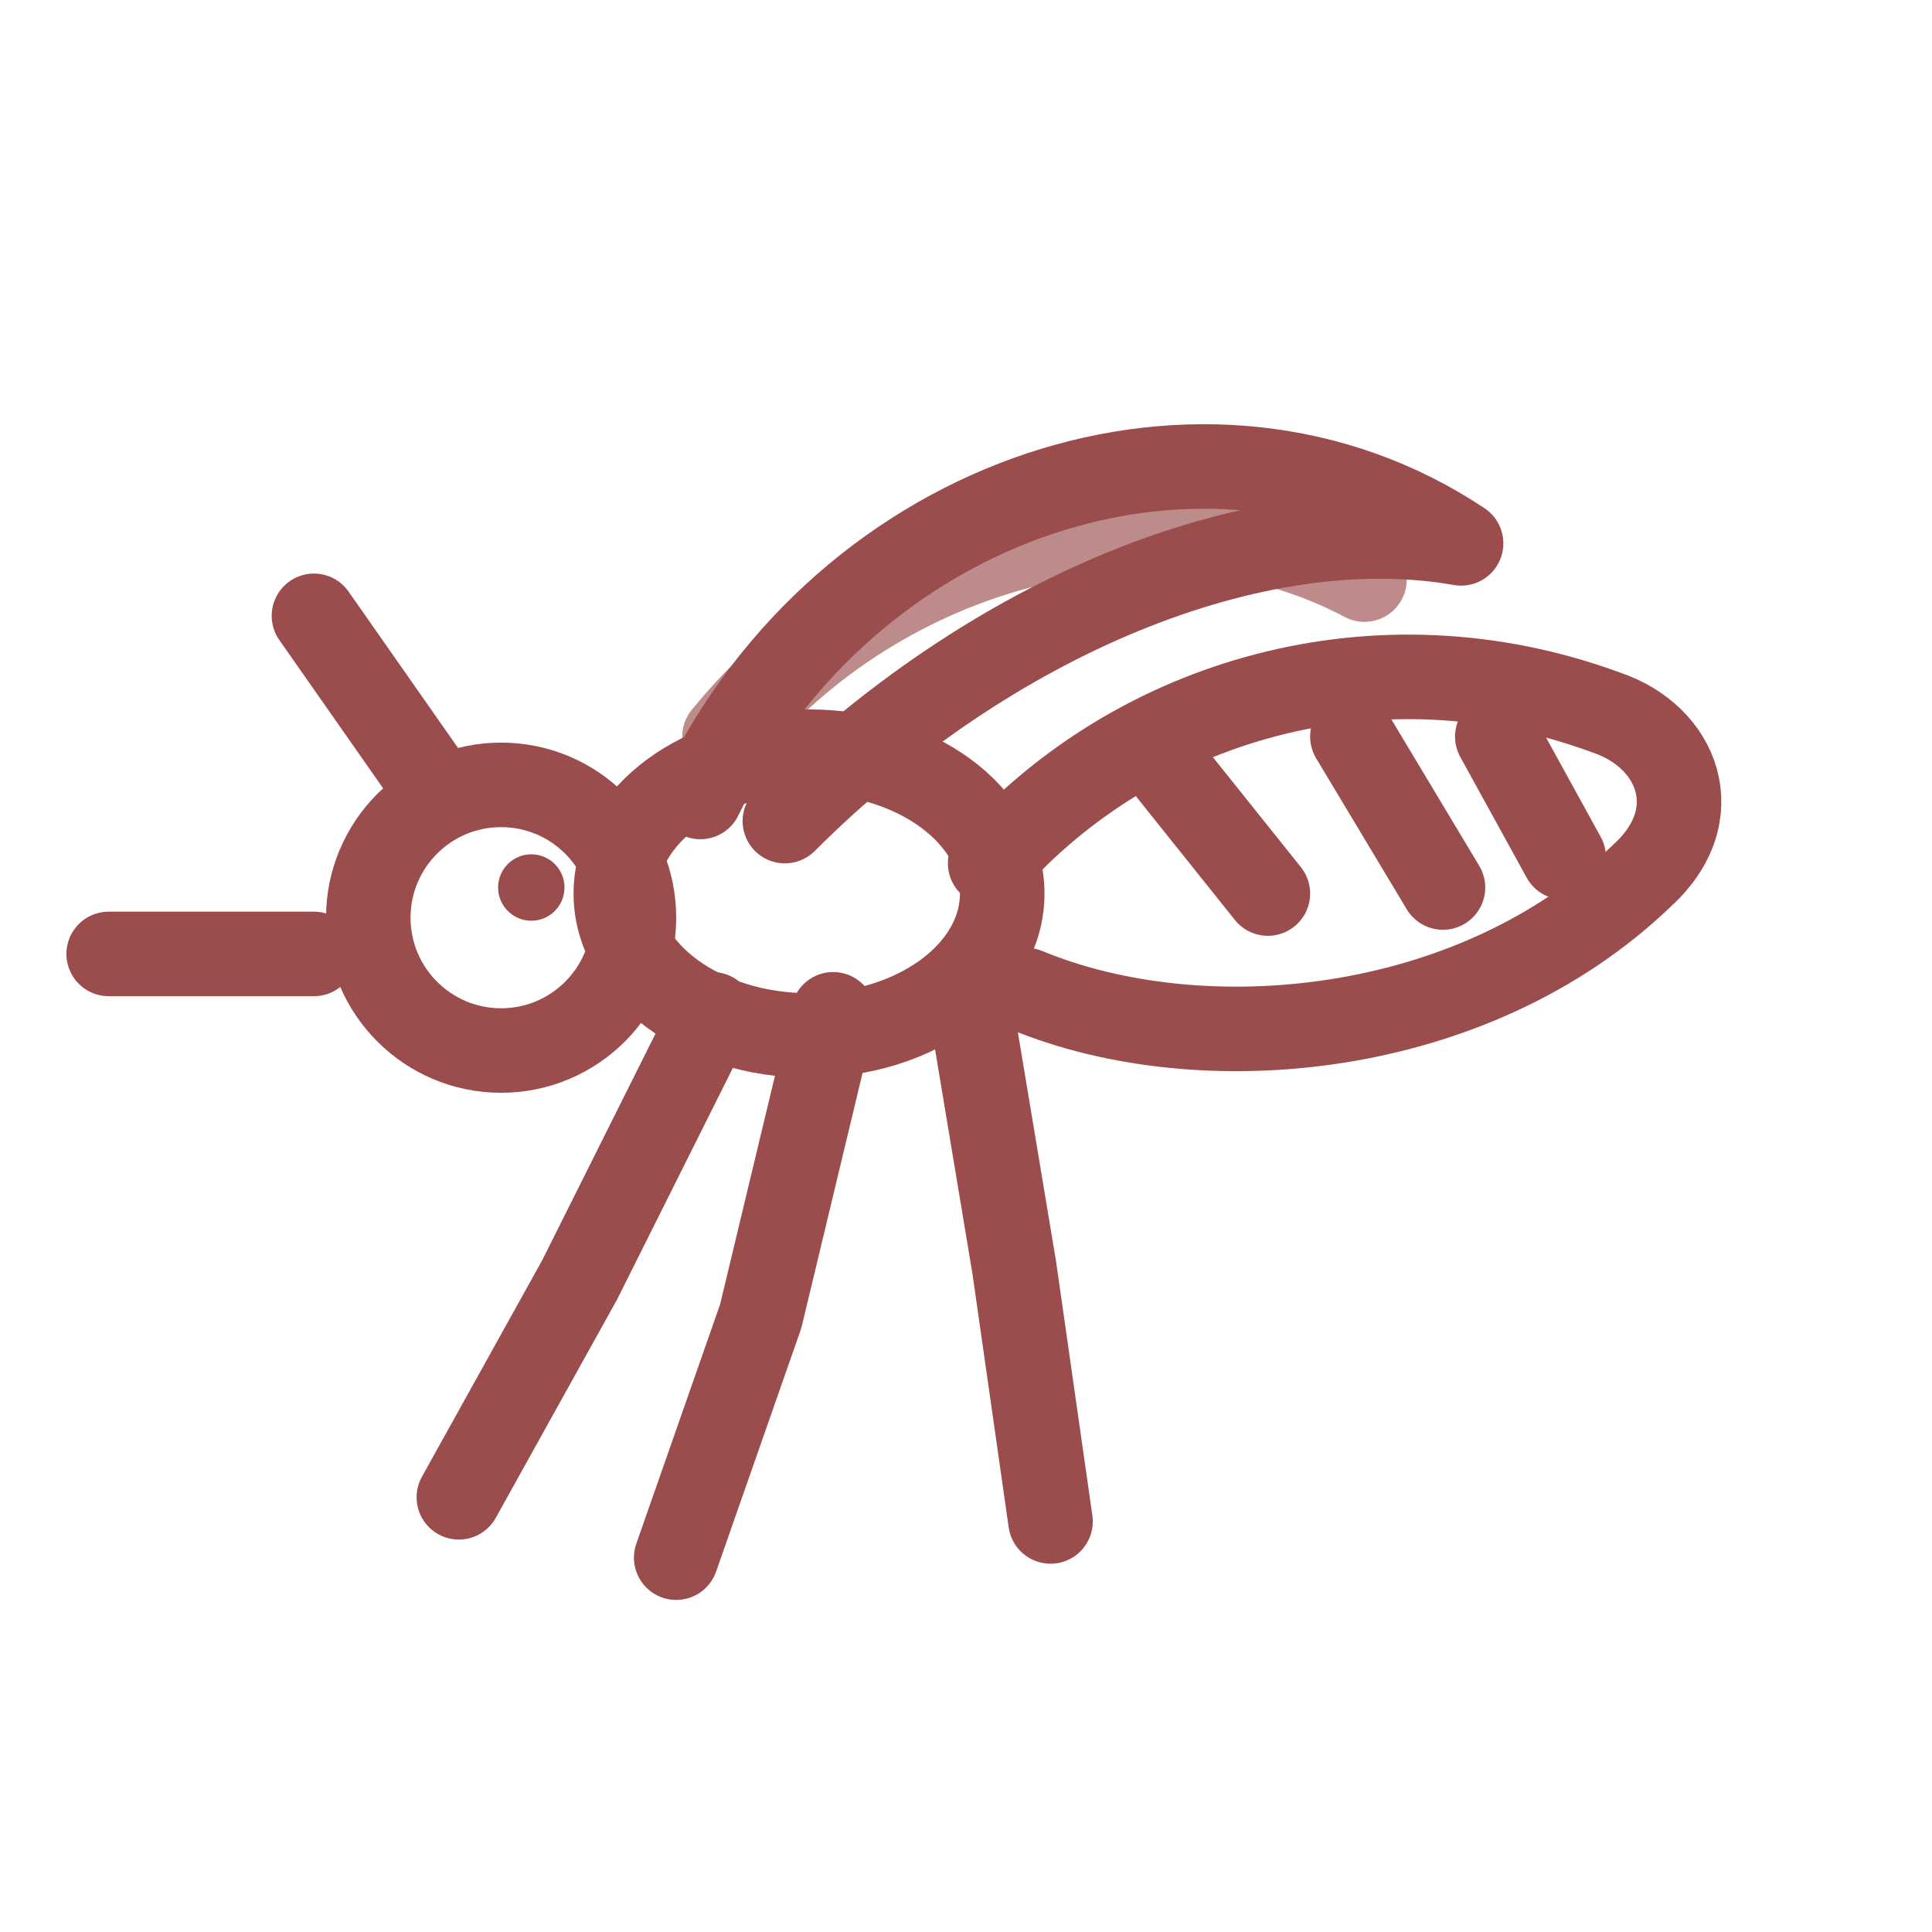
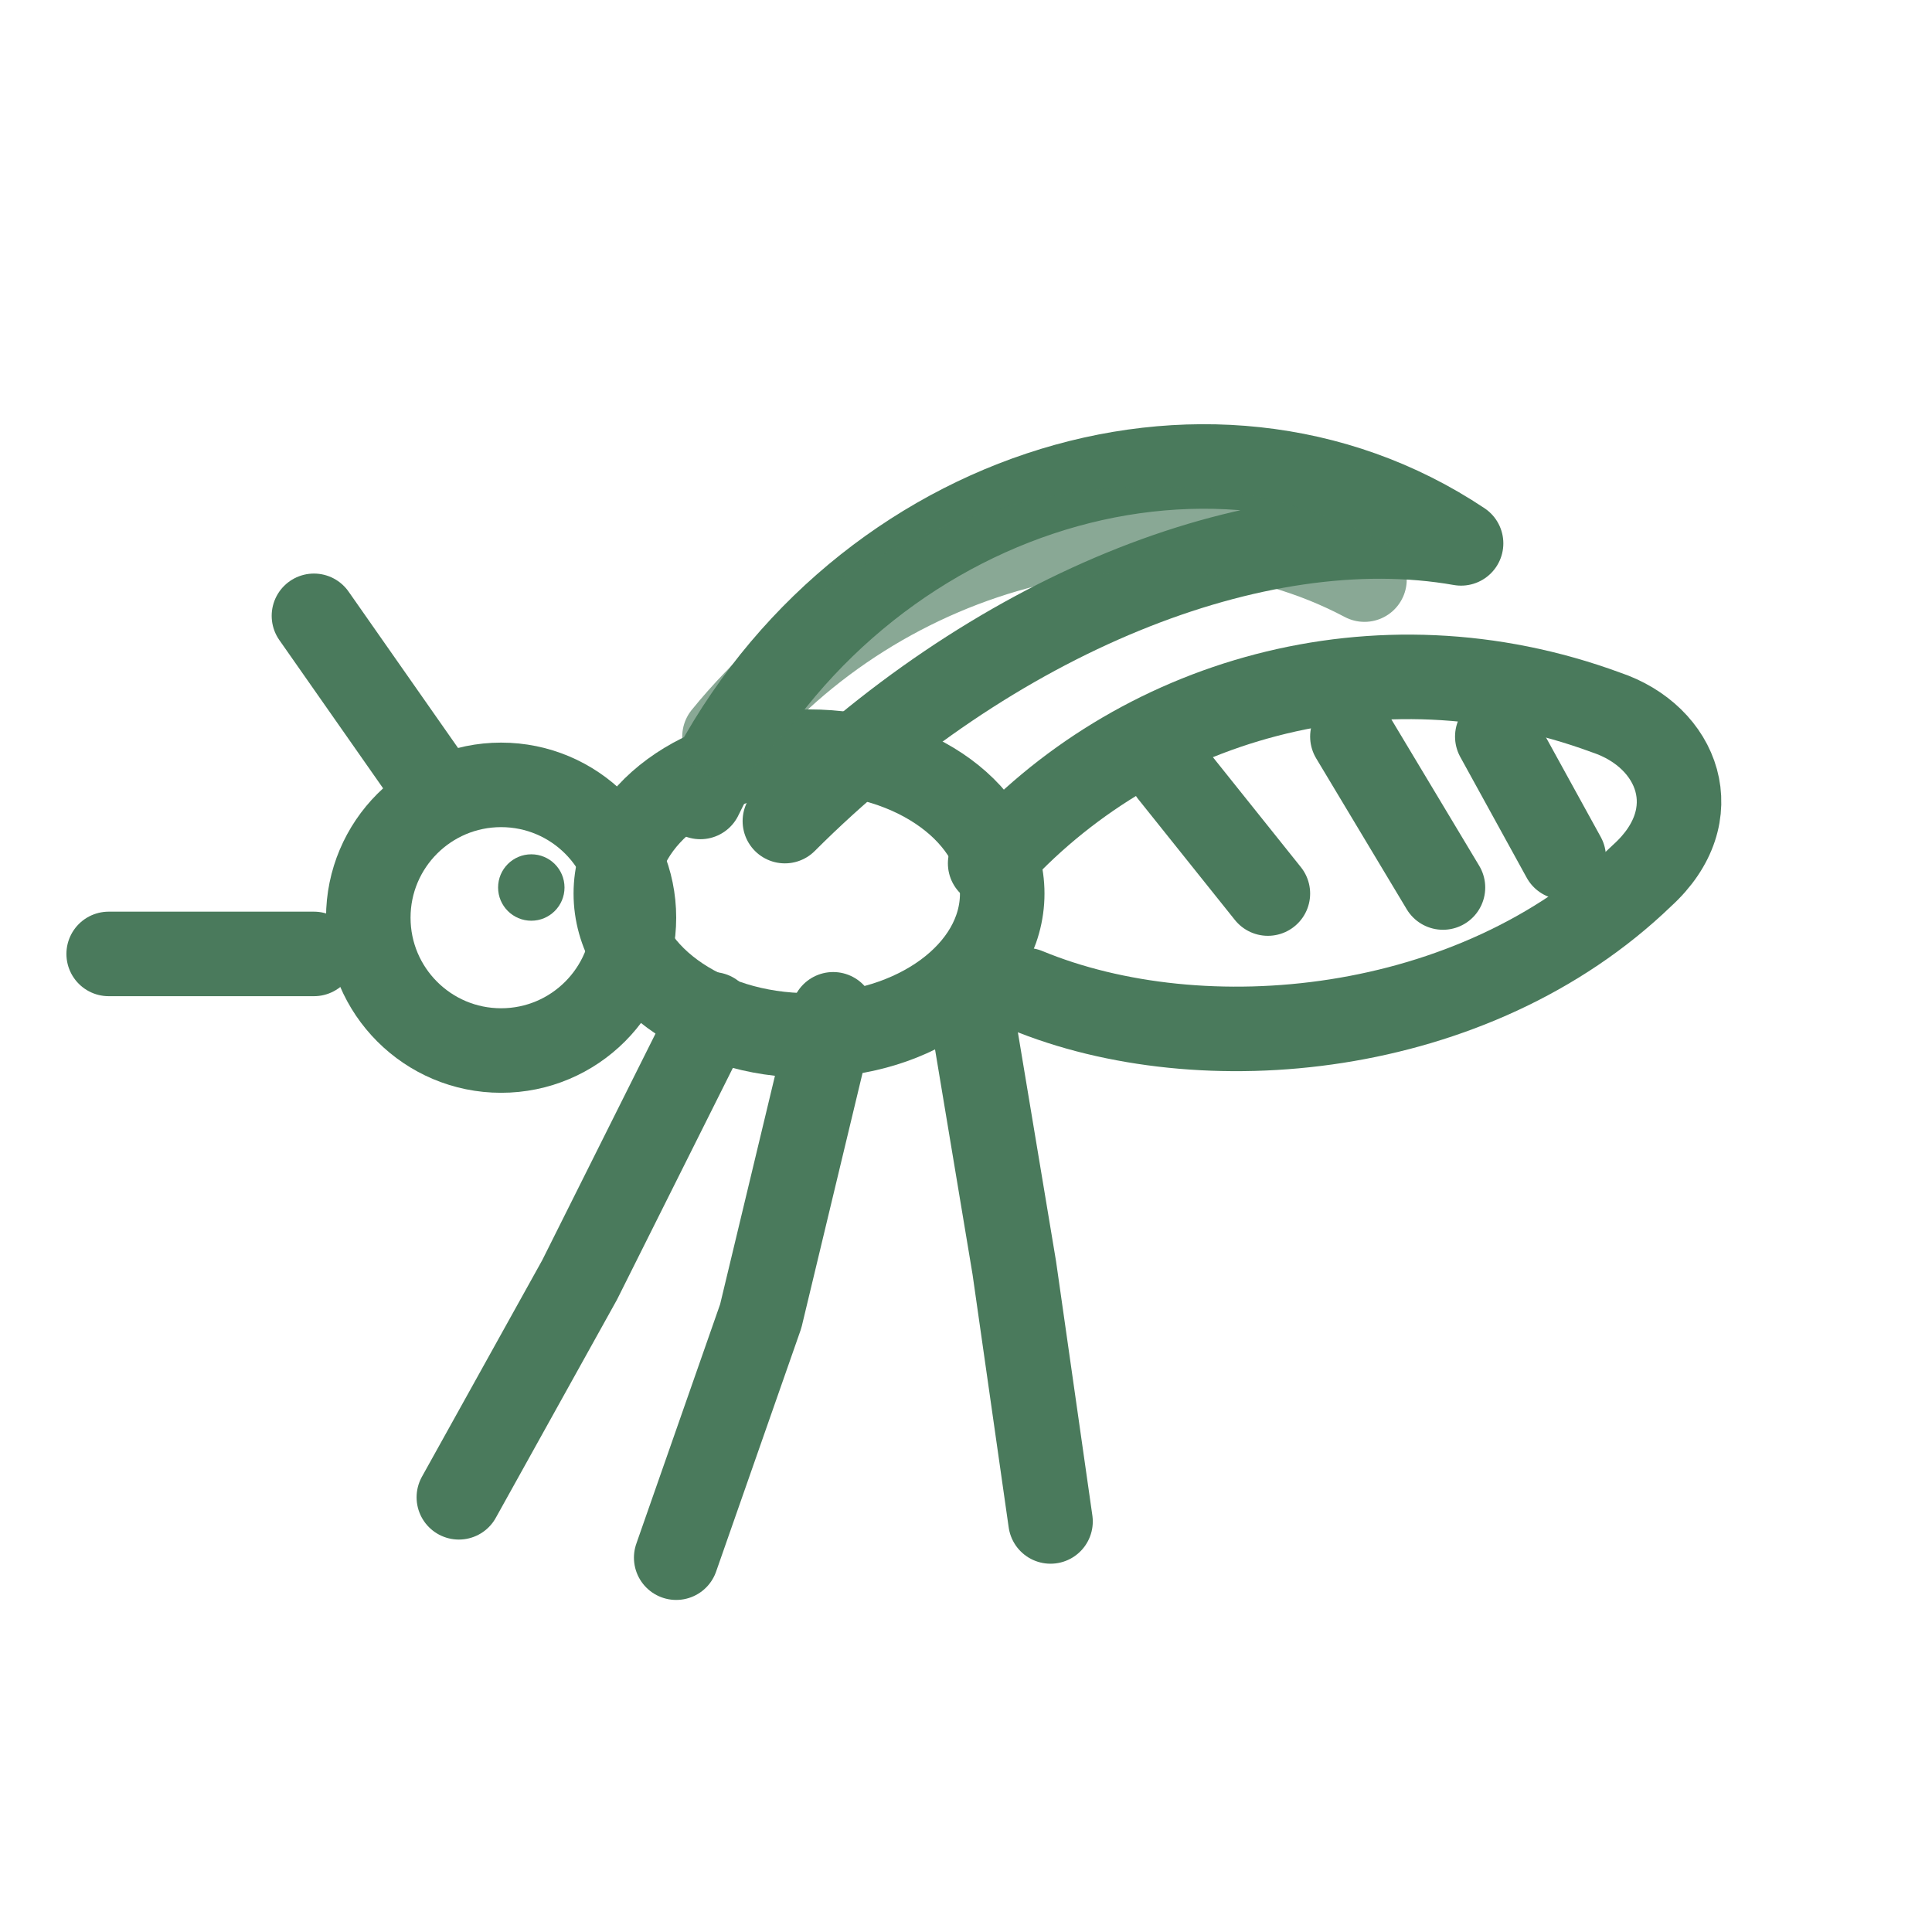
<svg xmlns="http://www.w3.org/2000/svg" viewBox="0 0 32 32" role="img" aria-label="Space Mosquito - side flying">
-   <g fill="none" stroke="#9b4d4d" stroke-width="1.4" stroke-linecap="round" stroke-linejoin="round">
+   <g fill="none" stroke="#4a7a5c" stroke-width="1.4" stroke-linecap="round" stroke-linejoin="round">
    <path d="M5.2 15.8 H1.8" />
    <circle cx="8.3" cy="15.2" r="2.2" />
-     <circle cx="8.8" cy="14.7" r="0.55" fill="#9b4d4d" stroke="none" />
+     <circle cx="8.8" cy="14.7" r="0.55" fill="#4a7a5c" stroke="none" />
    <path d="M7.3 13.2 L5.2 10.2" />
    <ellipse cx="13.4" cy="14.8" rx="3.2" ry="2.35" />
    <path d="M16.4 14.3 C18.8 11.6 22.8 10.4 26.6 11.8 C27.8 12.2 28.3 13.5 27.2 14.5 C24.4 17.2 19.9 17.6 17 16.4" />
    <path d="M19.4 12.8 L21 14.8 M22.4 12.2 L23.9 14.7 M24.8 12.2 L25.9 14.2" />
    <path d="M11.6 13.2 C14 8.2 20 6.2 24.2 9 C20.8 8.4 16.4 10.2 13 13.6" />
    <path d="M12 12.2 C14.6 9 19.2 7.8 22.6 9.6" opacity="0.65" />
    <path d="M11.8 16.8 L9.6 21.2 L7.6 24.8" />
    <path d="M13.8 16.8 L12.6 21.8 L11.2 25.8" />
    <path d="M16 16.2 L16.8 21 L17.4 25.2" />
  </g>
</svg>
